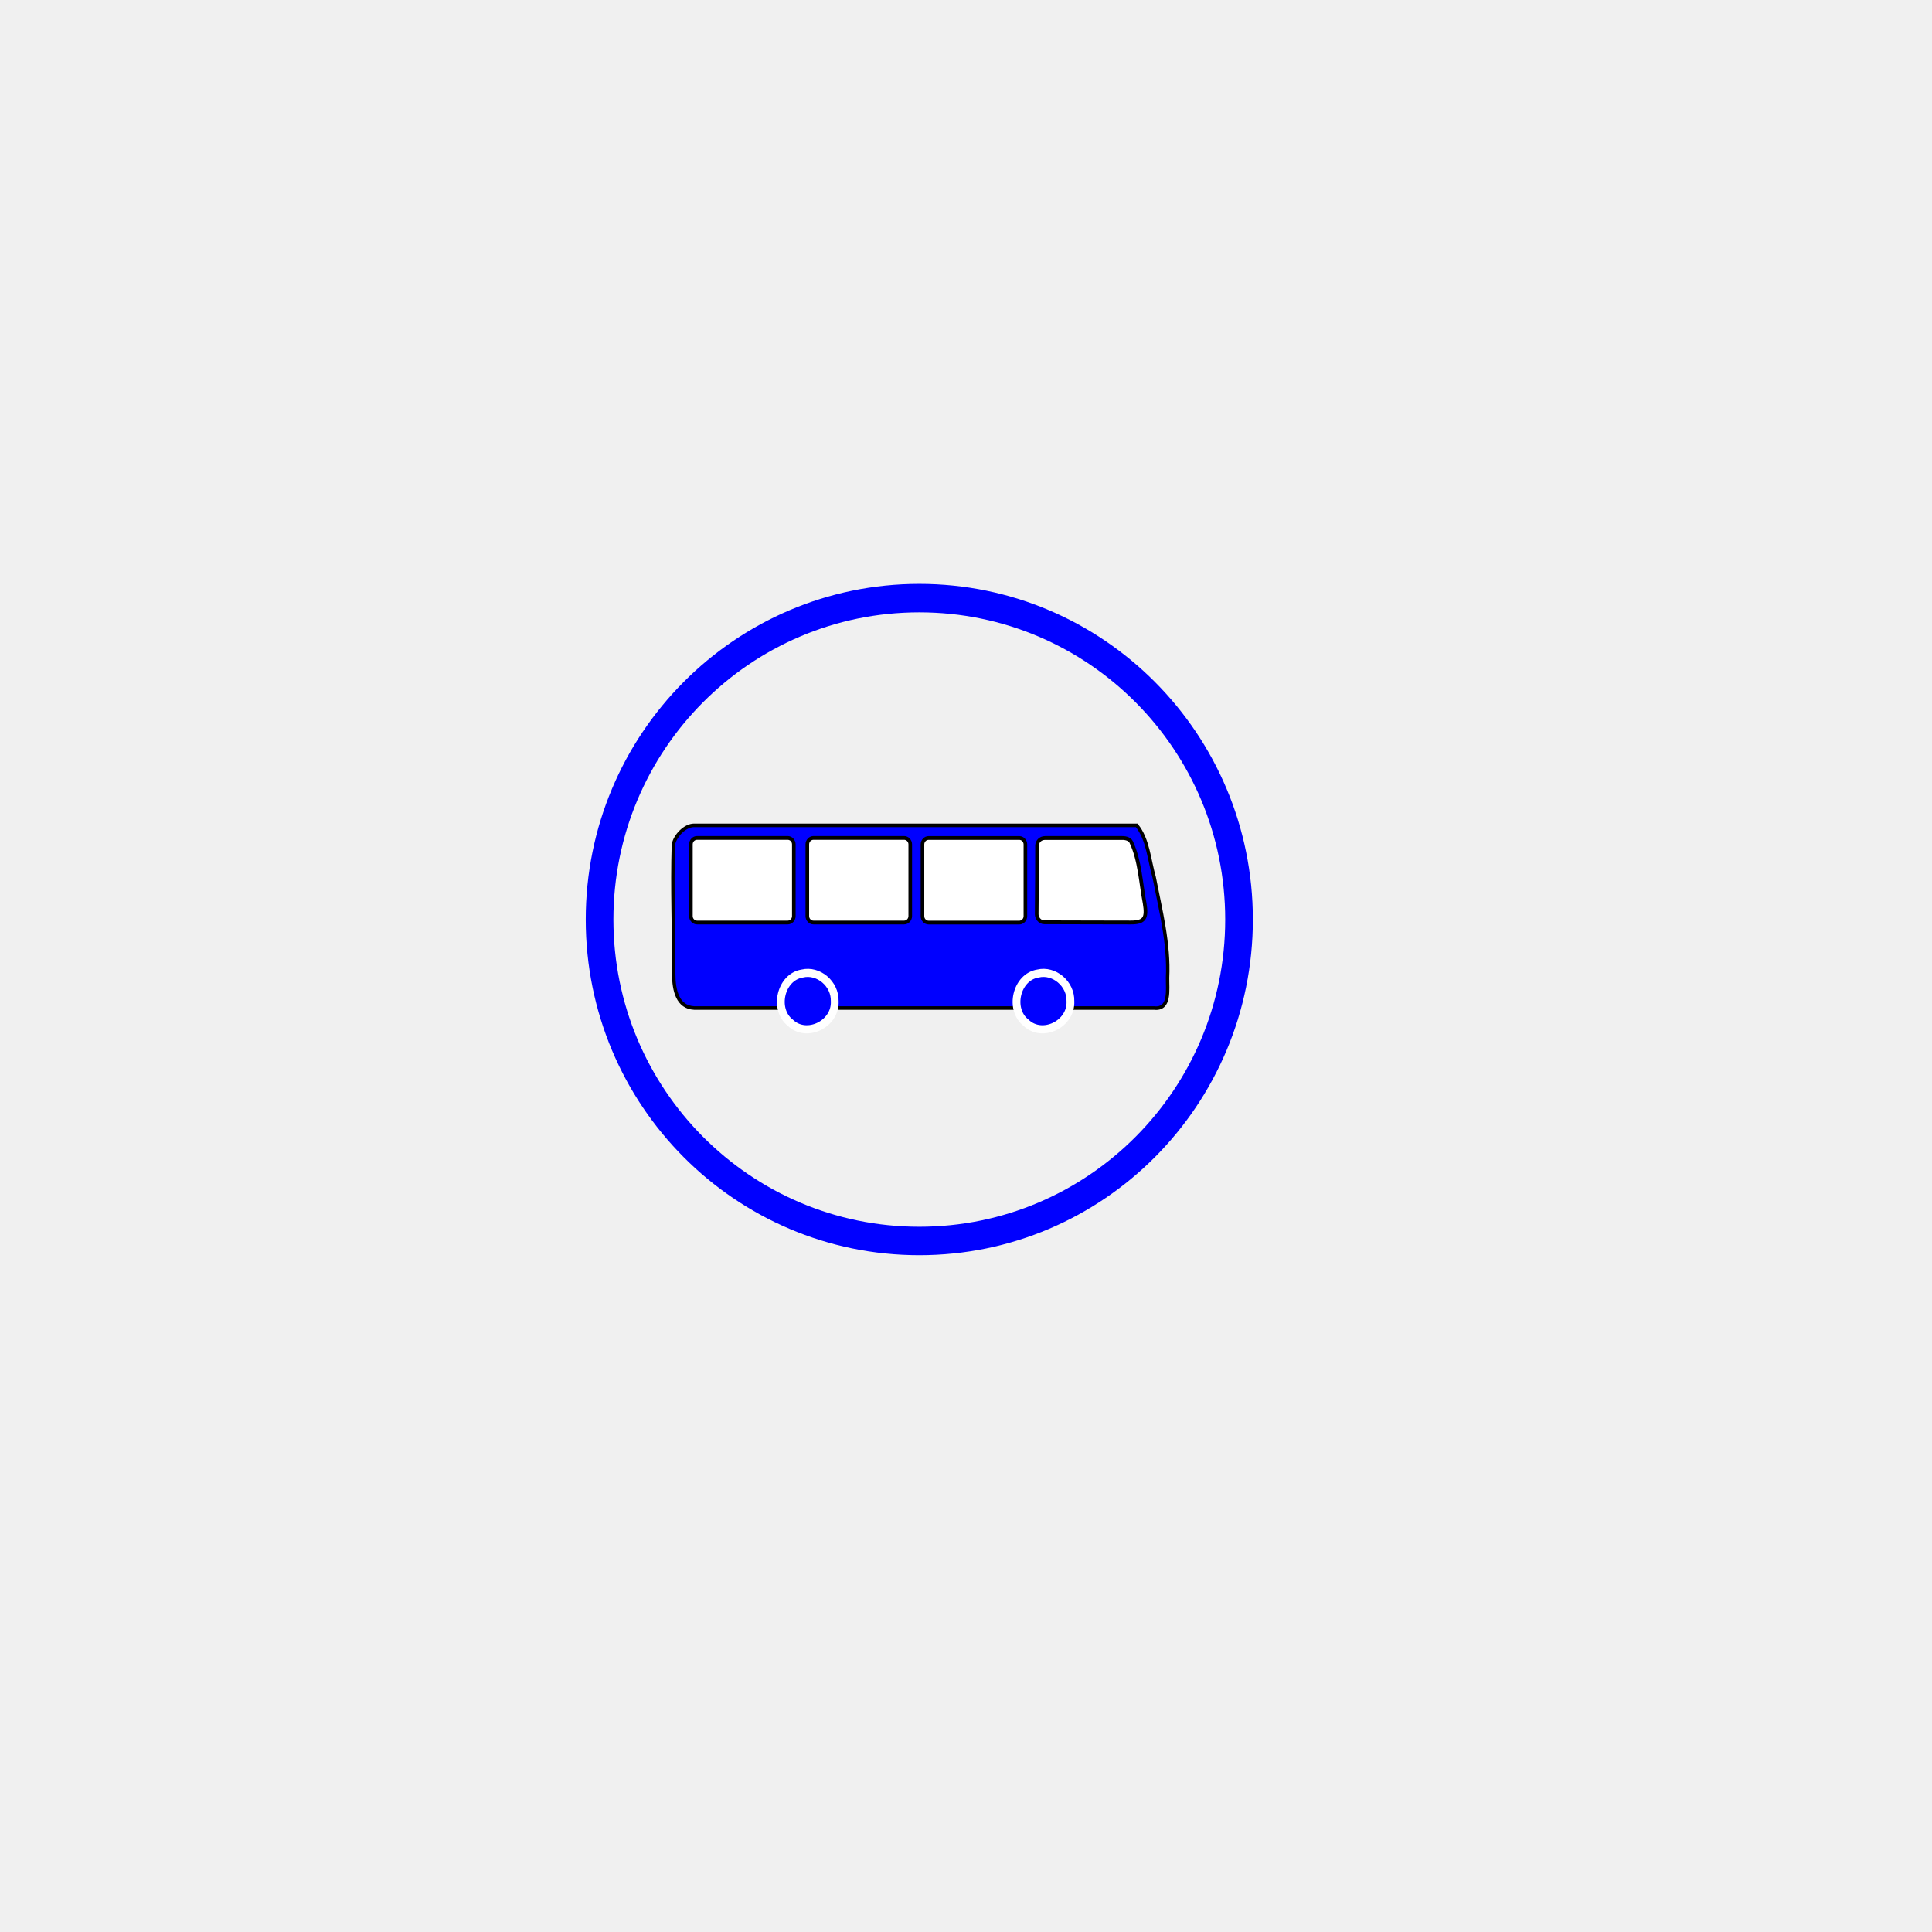
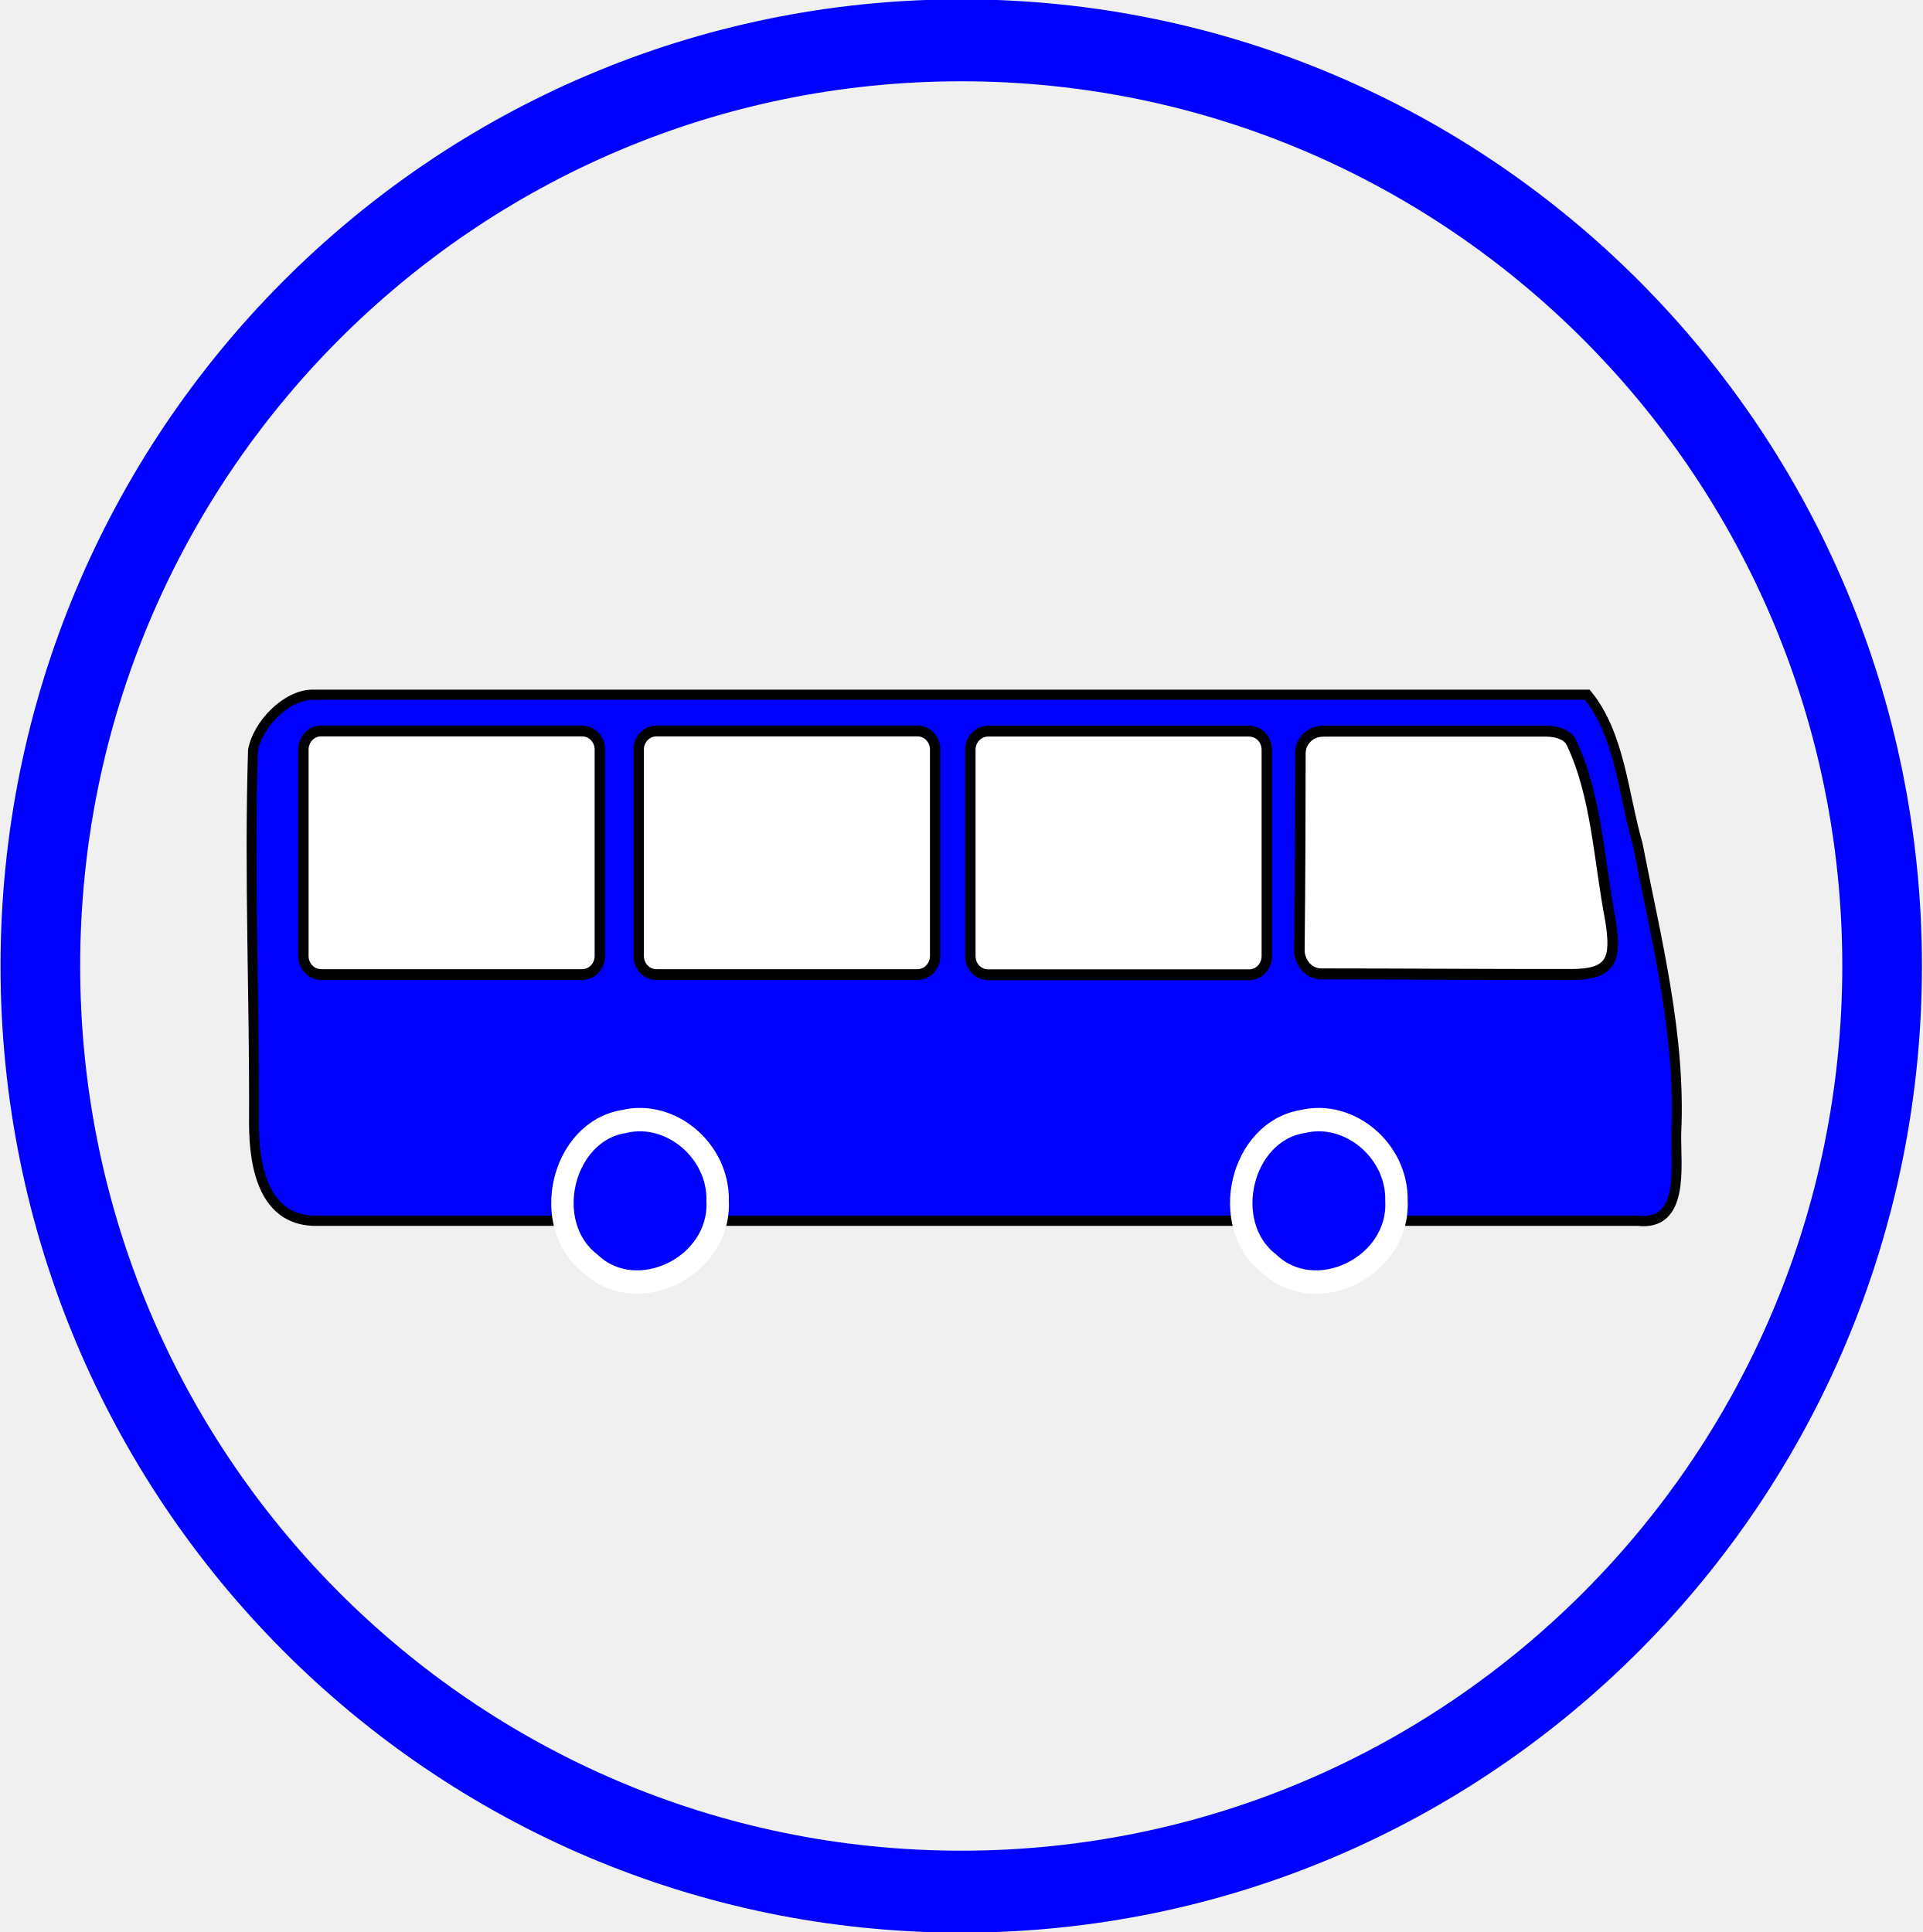
- <svg xmlns="http://www.w3.org/2000/svg" version="1.0" width="20" height="20" viewBox="0 0 20 20" id="symbol-bus-station">
-   <g transform="matrix(0.2286323,0,0,0.2386691,-60.52405,-156.578)" id="g3353">
+ <svg xmlns="http://www.w3.org/2000/svg" version="1.0" width="6.91" height="6.945" viewBox="0 0 6.91 6.945" id="symbol-bus-station">
+   <g transform="matrix(0.2286323,0,0,0.2386691,-66.58577,-162.6246)" id="g3353">
    <g transform="matrix(0.466,0,0,0.466,295.1017,691.6707)" id="g2468">
      <path d="M 2.252,0.374 C 16.585,0.374 30.919,0.374 45.252,0.374 46.356,1.673 46.463,3.586 46.948,5.196 47.577,8.284 48.414,11.387 48.252,14.564 48.236,15.636 48.542,17.558 46.939,17.374 32.044,17.374 17.148,17.374 2.252,17.374 0.659,17.305 0.271,15.753 0.27,14.228 0.293,10.212 0.103,6.241 0.236,2.169 0.395,1.335 1.358,0.375 2.252,0.374 z" id="path2470" style="fill:#0000ff;stroke:#000000;stroke-width:0.331" />
      <path d="M 38.812,16.734 C 38.92,18.865 36.088,20.193 34.514,18.757 32.816,17.495 33.559,14.486 35.653,14.167 37.226,13.803 38.854,15.116 38.812,16.734 z" id="path2472" style="fill:#0000ff;stroke:#ffffff;stroke-width:0.756" />
      <path d="M 15.912,16.734 C 16.02,18.865 13.188,20.193 11.614,18.757 9.916,17.495 10.659,14.486 12.753,14.167 14.326,13.803 15.954,15.116 15.912,16.734 z" id="path2474" style="fill:#0000ff;stroke:#ffffff;stroke-width:0.756" />
      <path d="M 36.357,1.551 C 39.306,1.551 40.911,1.551 43.859,1.551 44.244,1.551 44.59,1.672 44.715,1.923 45.57,3.643 45.645,5.756 46.029,7.647 46.245,8.946 46.073,9.424 44.673,9.416 41.844,9.419 39.03,9.397 36.281,9.397 35.798,9.397 35.537,8.961 35.537,8.645 35.563,6.352 35.571,3.864 35.571,2.265 35.571,1.916 35.855,1.551 36.357,1.551 z" id="path2476" style="fill:#ffffff;stroke:#000000;stroke-width:0.355" />
      <rect width="10" height="7.875" ry="0.6" x="13.25" y="1.544" id="rect2478" style="fill:#ffffff;fill-opacity:1;stroke:#000000;stroke-width:0.35" />
      <rect width="10" height="7.875" ry="0.6" x="1.938" y="1.544" id="rect2480" style="fill:#ffffff;stroke:#000000;stroke-width:0.35" />
      <rect width="10" height="7.875" ry="0.6" x="24.438" y="1.55" id="rect2482" style="fill:#ffffff;stroke:#000000;stroke-width:0.35" />
    </g>
    <path d="M 304.196,703.746 A 11.562,11.295 0 1 1 281.071,703.746 11.562,11.295 0 1 1 304.196,703.746 z" transform="matrix(1.252034,0,0,1.234296,-60.0408,-172.7006)" id="path3305" style="fill:#ffffff;fill-opacity:0;stroke:#0000ff;stroke-width:1;stroke-linecap:butt;stroke-linejoin:bevel;stroke-miterlimit:4;stroke-opacity:1;stroke-dasharray:none;stroke-dashoffset:0" />
  </g>
</svg>
